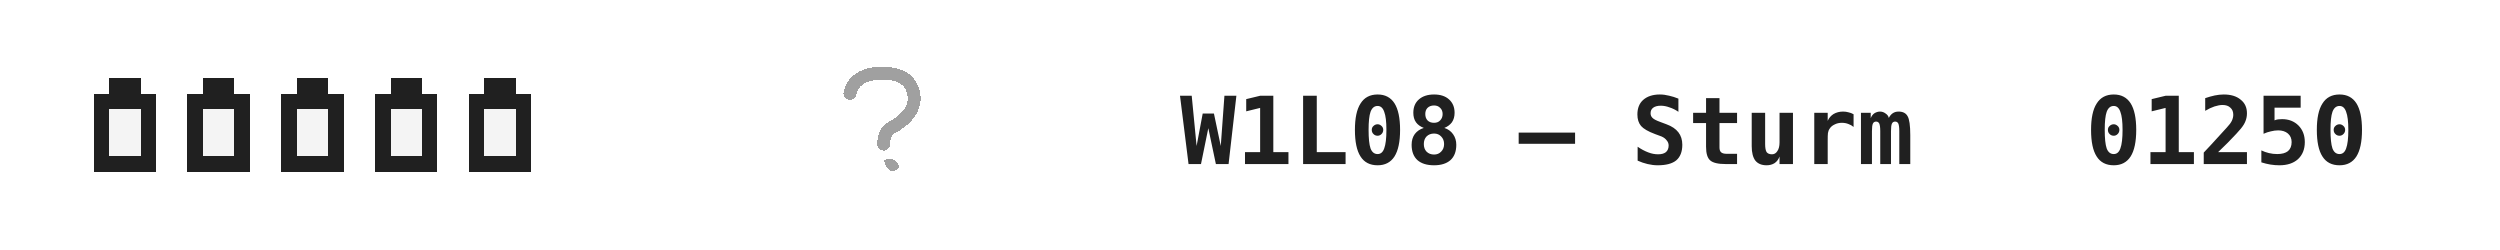
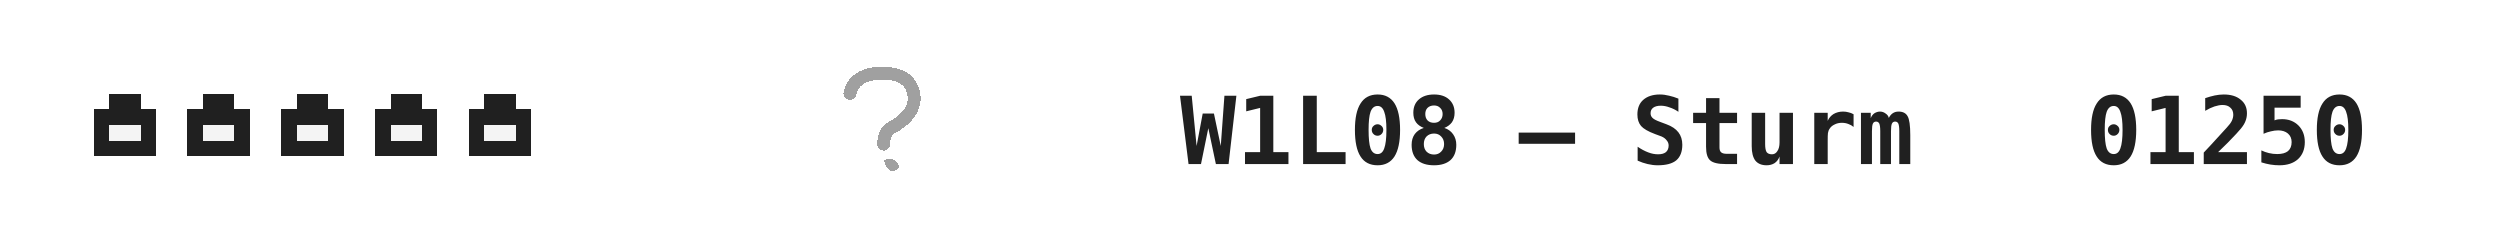
<svg xmlns="http://www.w3.org/2000/svg" width="160" height="16" viewBox="0 0 160 16" shape-rendering="crispEdges" role="img" aria-labelledby="title desc">
  <defs>
    <g id="cartridge" fill="#202020">
-       <rect x="0" y="1" width="4" height="5" />
+       <rect x="0" y="1" width="4" height="3" />
      <rect x="1" y="0" width="2" height="1" />
    </g>
    <g id="cartridge-window" fill="#f4f4f4">
-       <rect x="1" y="2" width="2" height="3" />
+       <rect x="1" y="2" width="2" height="1" />
    </g>
  </defs>
  <g>
-     <use href="#cartridge" x="6" y="5" />
-     <use href="#cartridge-window" x="6" y="5" />
-     <use href="#cartridge" x="12" y="5" />
-     <use href="#cartridge-window" x="12" y="5" />
-     <use href="#cartridge" x="18" y="5" />
-     <use href="#cartridge-window" x="18" y="5" />
-     <use href="#cartridge" x="24" y="5" />
-     <use href="#cartridge-window" x="24" y="5" />
-     <use href="#cartridge" x="30" y="5" />
-     <use href="#cartridge-window" x="30" y="5" />
+     <use href="#cartridge" x="6" y="6" />
+     <use href="#cartridge-window" x="6" y="6" />
+     <use href="#cartridge" x="12" y="6" />
+     <use href="#cartridge-window" x="12" y="6" />
+     <use href="#cartridge" x="18" y="6" />
+     <use href="#cartridge-window" x="18" y="6" />
+     <use href="#cartridge" x="24" y="6" />
+     <use href="#cartridge-window" x="24" y="6" />
+     <use href="#cartridge" x="30" y="6" />
+     <use href="#cartridge-window" x="30" y="6" />
  </g>
  <g transform="translate(15.806 2.24) scale(.72)">
    <g fill="none" stroke="#a0a0a0" stroke-width="1.15" stroke-linecap="round" stroke-linejoin="round" transform="translate(-3.2 0)">
      <path d="M56.8 5.2Q57.2 3.4 59.7 3.4Q62.3 3.4 62.5 5.5Q62.6 7.1 60.4 8.3Q59.8 8.7 59.8 9.7" />
    </g>
    <path d="M56.6 11.1Q57.8 10.8 58 11.8Q57 12.6 56.6 11.1Z" fill="#a0a0a0" />
  </g>
  <g fill="#202020" font-family="monospace" font-size="6" font-weight="bold" text-rendering="geometricPrecision">
    <text x="99" y="10.5" text-anchor="middle">W1L08 – Sturm</text>
    <text x="142.5" y="10.5" text-anchor="middle">01250</text>
  </g>
</svg>
